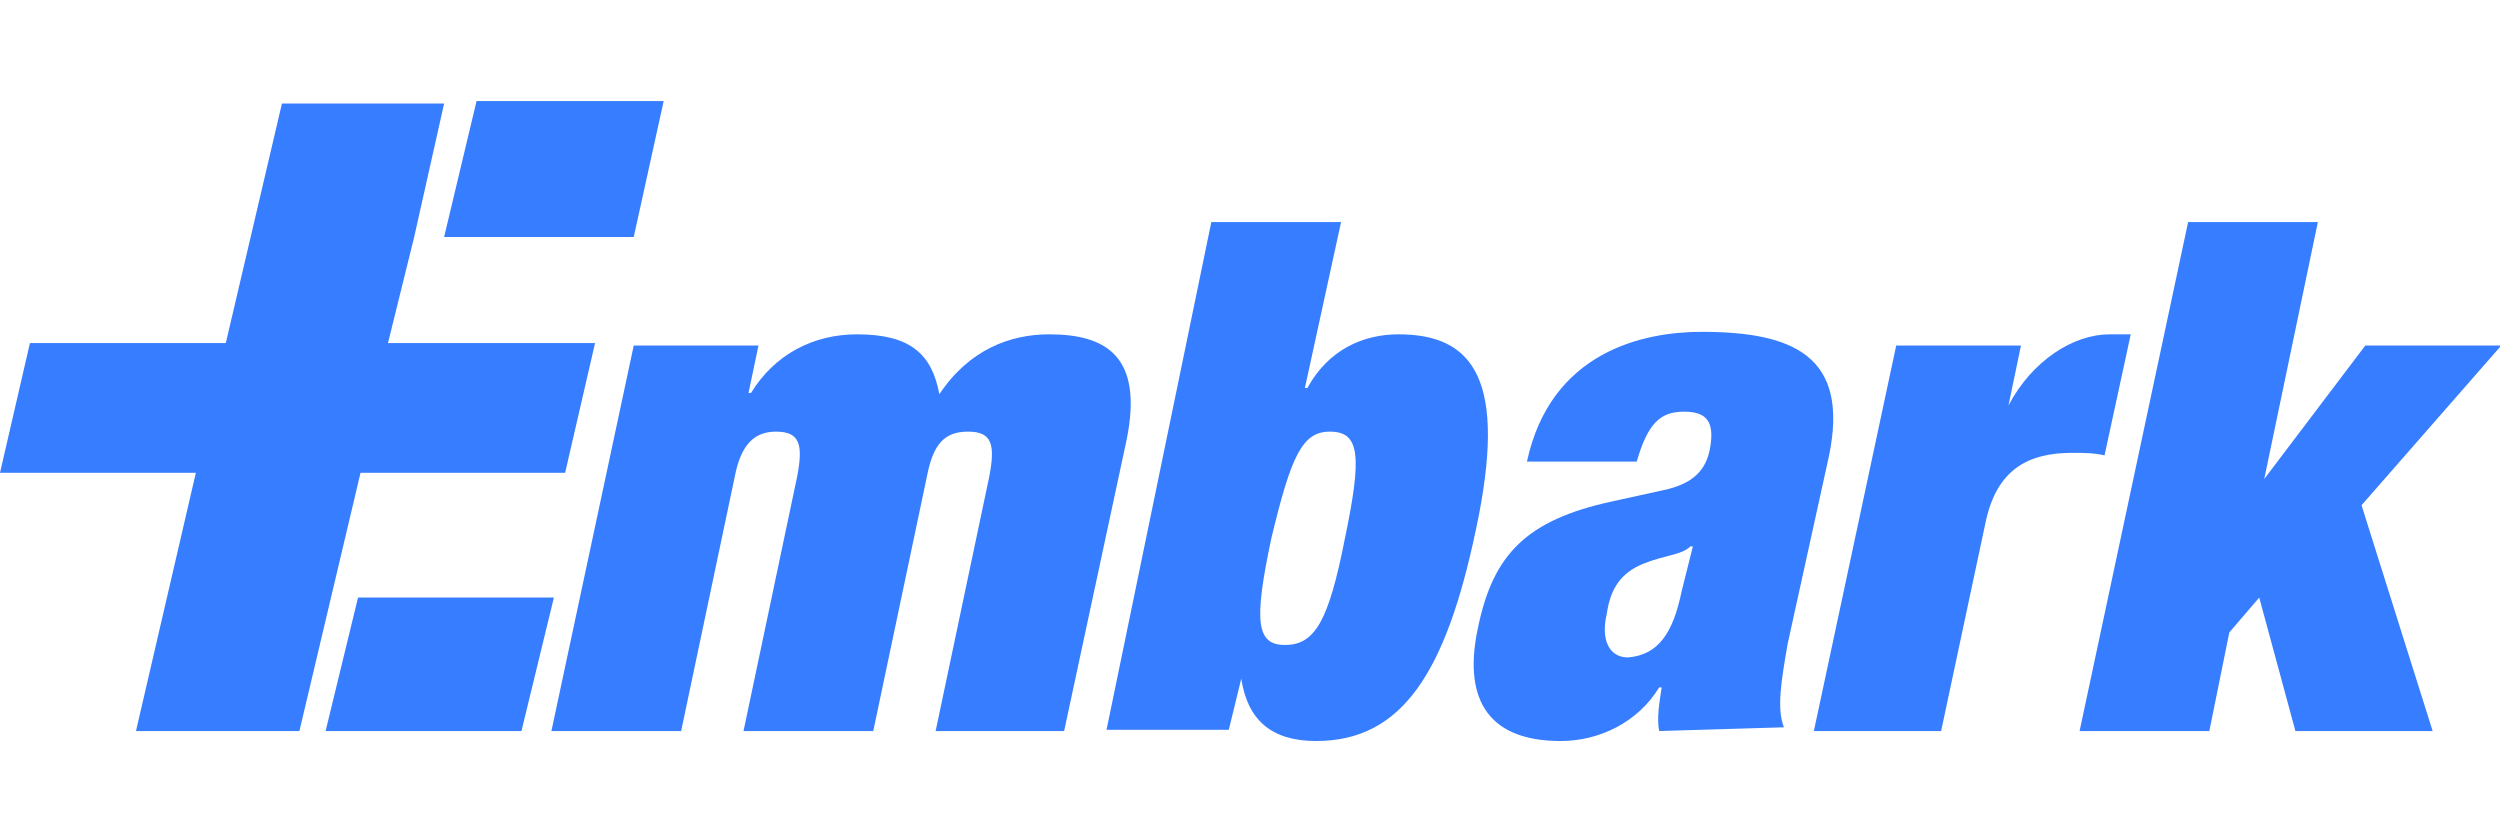
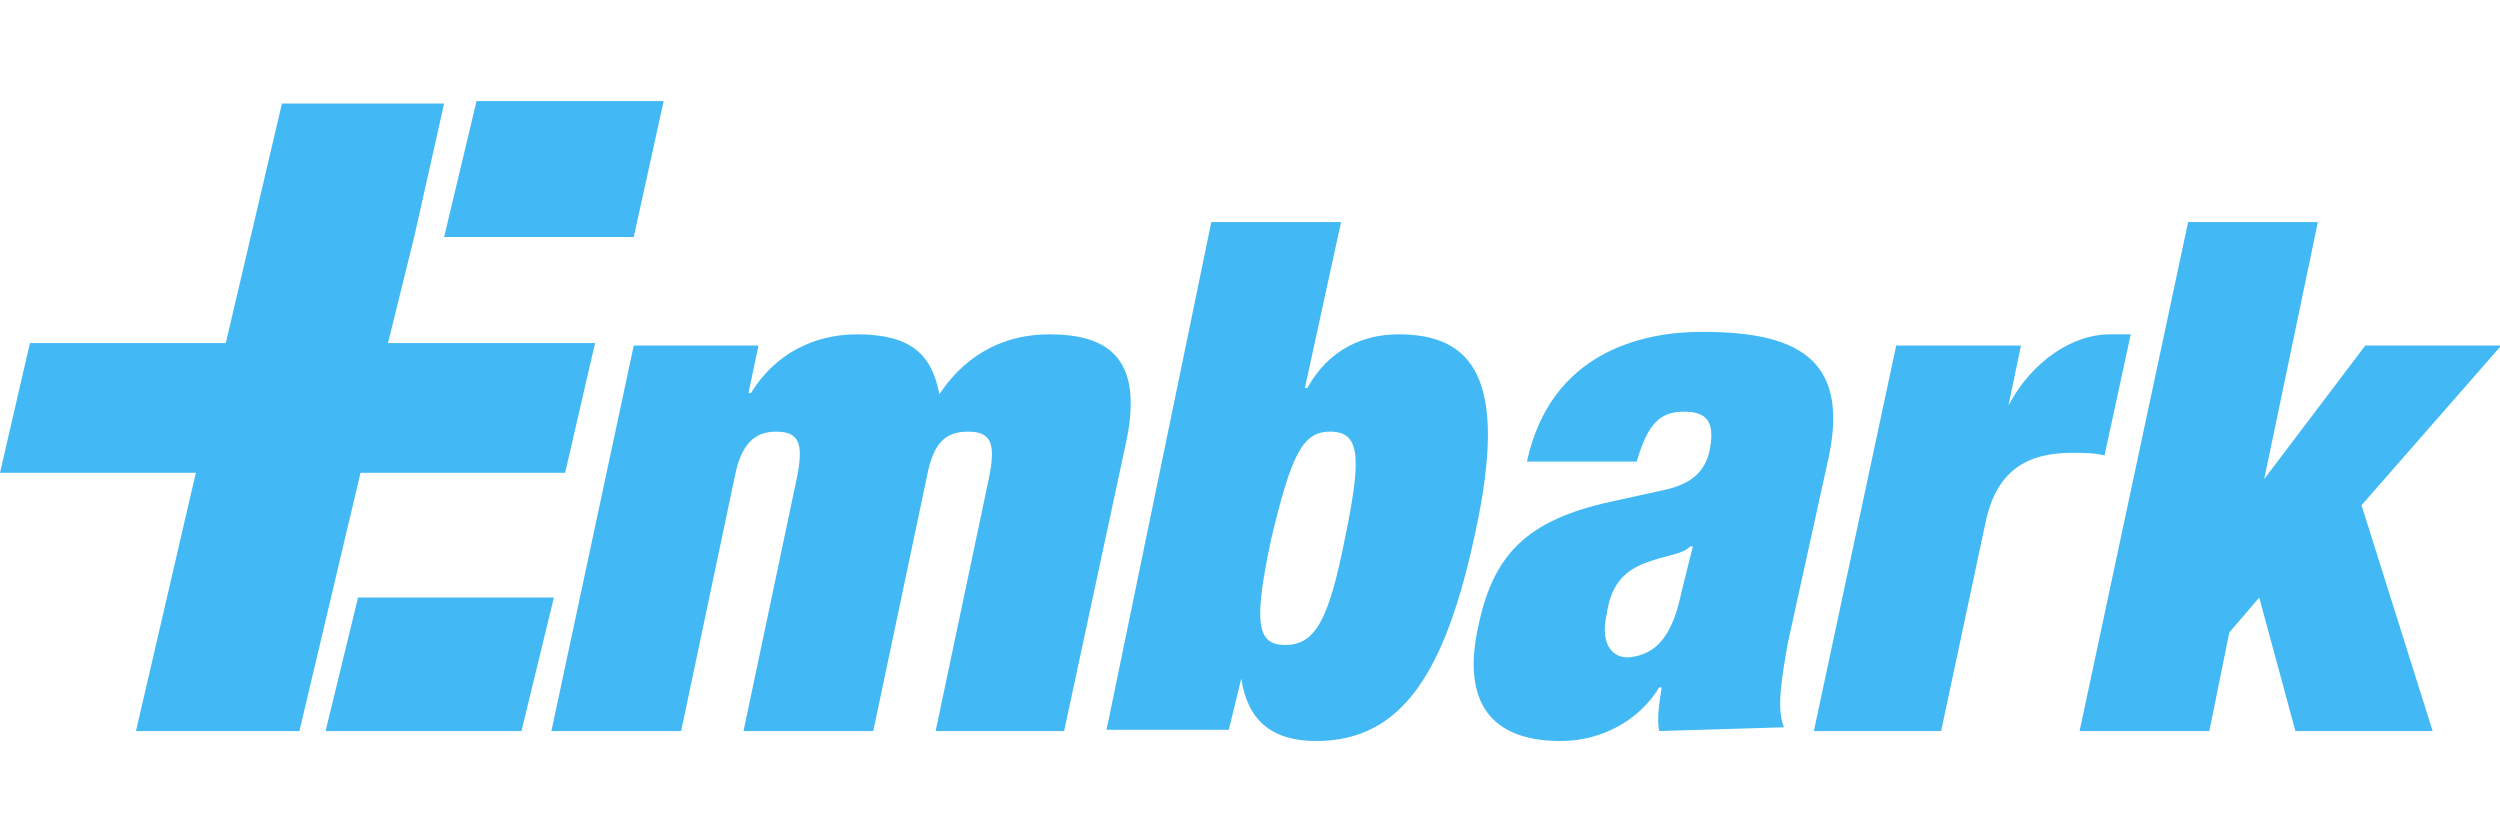
<svg xmlns="http://www.w3.org/2000/svg" version="1.1" id="Layer_1" x="0px" y="0px" viewBox="0 0 200.4 66.5" style="enable-background:new 0 0 200.4 66.5;" xml:space="preserve">
  <style type="text/css">
- 	.st0{fill:#377DFF;}
+ 	.st0{fill:#42b9f4;}
</style>
  <path class="st0" d="M63.9,38.2c0.5-2.6,0.2-3.6-1.7-3.6c-1.7,0-2.8,1-3.3,3.6l-4.3,20.4H44.2l6.6-30.9h10L60,31.5h0.2  c1.9-3.1,5-4.7,8.5-4.7c4.3,0,6,1.6,6.6,4.8c2.4-3.6,5.7-4.8,8.8-4.8c4.5,0,7.6,1.7,6.2,8.5l-5,23.3H75l4.3-20.4  c0.5-2.6,0.2-3.6-1.7-3.6c-1.9,0-2.8,1-3.3,3.6L70,58.6H59.6L63.9,38.2L63.9,38.2z M97.1,17.8h10.4l-2.9,13.3h0.2  c1.7-3.1,4.5-4.3,7.3-4.3c6,0,8.8,3.6,6.2,15.7c-2.4,11.4-5.9,16.9-12.8,16.9c-3.6,0-5.5-1.7-6-5l-1,4.1h-9.8L97.1,17.8L97.1,17.8z   M103,51.7c2.4,0,3.5-1.9,4.8-8.5c1.4-6.7,1.2-8.6-1.2-8.6c-2.2,0-3.1,1.9-4.7,8.6C100.5,49.8,100.7,51.7,103,51.7L103,51.7z   M133,58.6c-0.2-1,0-2.2,0.2-3.5H133c-1.7,2.8-4.8,4.3-7.9,4.3c-6.2,0-7.8-3.8-6.6-9.2c1.2-5.7,3.8-8.5,10.7-10l4.1-0.9  c2.4-0.5,3.5-1.6,3.8-3.5c0.3-1.9-0.2-2.8-2.1-2.8c-1.9,0-2.9,0.9-3.8,4h-8.8c1.9-8.8,9.3-10.4,14-10.4c7.3,0,11.9,1.9,10.2,10  l-3.3,15c-0.5,2.9-0.9,5.2-0.3,6.7L133,58.6L133,58.6L133,58.6z M134.8,47.4l0.9-3.6h-0.2c-0.7,0.7-2.1,0.7-3.8,1.4  c-1.7,0.7-2.6,1.9-2.9,4c-0.5,2.1,0.2,3.5,1.7,3.5C132.9,52.5,134.1,50.8,134.8,47.4L134.8,47.4z M152,27.7h10l-1,4.8  c1.9-3.6,5.2-5.7,8.1-5.7h1.7l-2.1,9.7c-0.9-0.2-1.7-0.2-2.6-0.2c-3.6,0-6,1.4-6.9,5.4l-3.6,16.9h-10.2L152,27.7z M175.4,17.8h10.4  l-4.3,20.6l8.1-10.7h10.9l-11.2,12.8l5.7,18.1H184l-2.9-10.7l-2.4,2.8l-1.6,7.9h-10.4L175.4,17.8L175.4,17.8z" />
  <path class="st0" d="M24,58.6H10.9l4.8-20.7H0l2.4-10.4h15.7l4.5-19.2h13L33.2,19l-2.1,8.5h16.6l-2.4,10.4H28.9L24,58.6L24,58.6z" />
  <path class="st0" d="M50.8,19l2.4-10.9h-15L35.6,19H50.8z M41.8,58.6l2.6-10.7H28.7l-2.6,10.7H41.8z" />
</svg>
